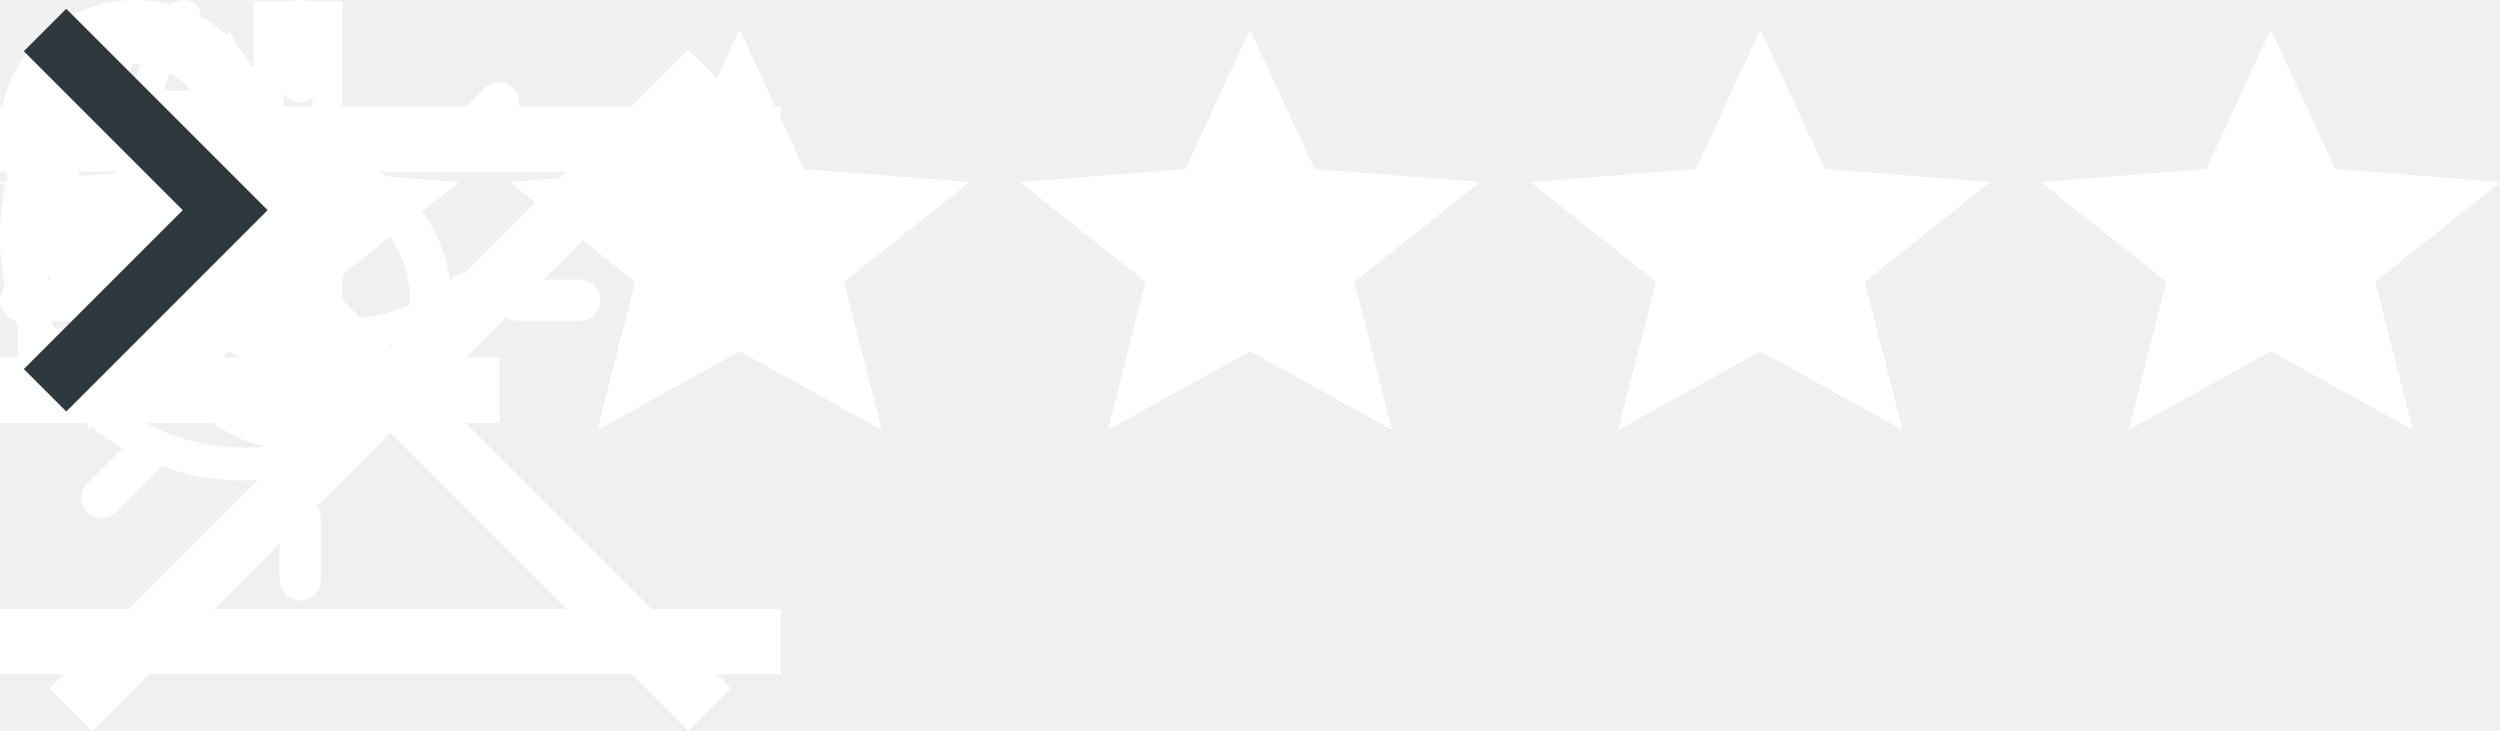
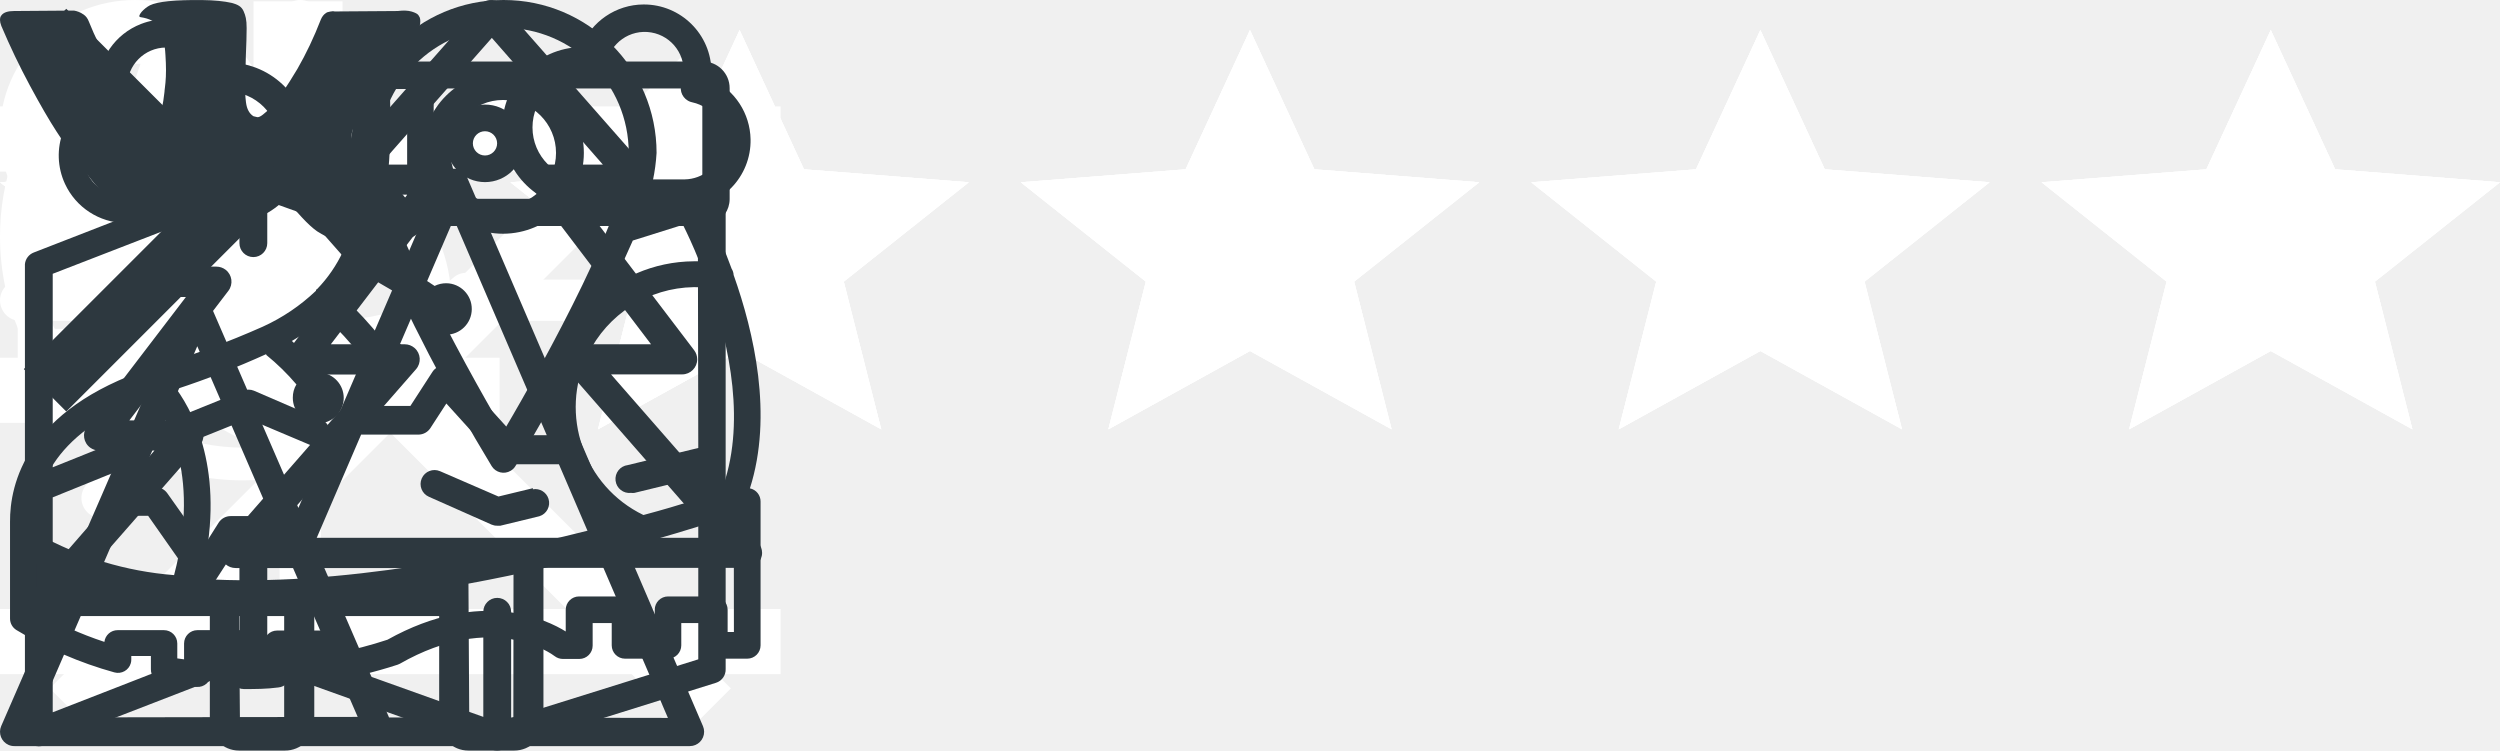
<svg xmlns="http://www.w3.org/2000/svg">
  <style>:root svg:not(:target) { display: none }</style>
  <svg width="26" height="26" viewBox="0 0 26 26" id="burger-closed" fill="none">
    <path d="M0 3.545H26V5.715H0V3.545Z" fill="white" />
    <path d="M0 20.285H26V22.454H0V20.285Z" fill="white" />
    <path d="M0 11.915H16.64V14.085H0V11.915Z" fill="white" />
  </svg>
  <svg width="26" height="26" viewBox="0 0 26 26" id="burger-opened" fill="none">
    <path d="M2.363 2.364L13 13M23.636 23.636L13 13M13 13L23.636 2.364L2.363 23.636" stroke="white" stroke-width="2" />
  </svg>
  <svg width="12" height="12" viewBox="0 0 12 12" id="moon" fill="none">
    <g clip-path="url(#clip0_4981_204)">
      <path d="M11.197 6.754C11.085 6.726 10.974 6.754 10.876 6.824C10.514 7.132 10.095 7.383 9.635 7.551C9.203 7.719 8.729 7.803 8.227 7.803C7.098 7.803 6.066 7.341 5.327 6.6C4.588 5.858 4.128 4.823 4.128 3.69C4.128 3.214 4.212 2.753 4.351 2.333C4.505 1.885 4.728 1.479 5.021 1.13C5.146 0.976 5.118 0.752 4.965 0.626C4.867 0.556 4.756 0.528 4.644 0.556C3.459 0.878 2.428 1.591 1.689 2.543C0.978 3.48 0.545 4.641 0.545 5.914C0.545 7.439 1.159 8.824 2.163 9.832C3.166 10.839 4.547 11.454 6.066 11.454C7.349 11.454 8.534 11.007 9.482 10.265C10.444 9.51 11.141 8.433 11.434 7.201C11.503 6.992 11.392 6.796 11.197 6.754ZM9.064 9.678C8.255 10.321 7.223 10.713 6.094 10.713C4.77 10.713 3.571 10.167 2.706 9.3C1.842 8.433 1.298 7.229 1.298 5.9C1.298 4.795 1.661 3.788 2.288 2.976C2.72 2.417 3.264 1.955 3.891 1.633C3.822 1.787 3.752 1.941 3.696 2.109C3.515 2.613 3.431 3.144 3.431 3.704C3.431 5.033 3.975 6.25 4.839 7.118C5.704 7.985 6.917 8.531 8.241 8.531C8.827 8.531 9.384 8.433 9.9 8.237C10.081 8.167 10.263 8.097 10.43 8.013C10.095 8.656 9.635 9.23 9.064 9.678Z" fill="white" />
    </g>
    <defs>
      <clipPath id="clip0_4981_204">
        <rect width="12" height="12" fill="white" />
      </clipPath>
    </defs>
  </svg>
  <svg width="12" height="12" viewBox="0 0 12 12" id="level" fill="none">
    <g clip-path="url(#clip0_4981_208)">
      <path d="M10.909 11.454H8.945V0.545H10.909V11.454Z" stroke="white" stroke-miterlimit="16" stroke-linecap="round" />
      <path d="M6.982 11.454V3.521H5.018L5.018 11.454H6.982Z" stroke="white" stroke-miterlimit="16" stroke-linecap="round" />
      <path d="M3.054 11.454V6.496H1.091V11.454H3.054Z" stroke="white" stroke-miterlimit="16" stroke-linecap="round" />
    </g>
    <defs>
      <clipPath id="clip0_4981_208">
        <rect width="12" height="12" fill="white" />
      </clipPath>
    </defs>
  </svg>
  <svg width="9" height="12" viewBox="0 0 9 12" id="pin" fill="none">
    <path d="M4.5 0C2.019 0 0 1.982 0 4.418C0 5.053 0.132 5.66 0.394 6.221C1.519 8.638 3.676 11.19 4.31 11.915C4.358 11.969 4.427 12 4.5 12C4.573 12 4.642 11.969 4.69 11.915C5.324 11.19 7.481 8.639 8.606 6.221C8.868 5.66 9 5.053 9 4.418C9 1.982 6.981 0 4.5 0ZM4.5 6.713C3.211 6.713 2.162 5.683 2.162 4.418C2.162 3.152 3.211 2.123 4.5 2.123C5.789 2.123 6.837 3.152 6.837 4.418C6.837 5.683 5.789 6.713 4.5 6.713Z" fill="white" />
  </svg>
  <svg width="20" height="20" viewBox="0 0 20 20" id="day" fill="none">
    <path d="M13.545 6.455C12.646 5.556 11.376 4.974 10 4.974C8.624 4.974 7.354 5.529 6.455 6.455C5.556 7.355 4.974 8.624 4.974 10C4.974 11.376 5.556 12.646 6.455 13.545C7.354 14.444 8.624 15.027 10 15.027C11.376 15.027 12.646 14.471 13.545 13.545C14.444 12.646 15.027 11.376 15.027 10C15.027 8.624 14.471 7.355 13.545 6.455ZM12.593 12.593C11.931 13.254 11.005 13.651 10 13.651C8.995 13.651 8.069 13.254 7.407 12.593C6.746 11.931 6.349 11.005 6.349 10C6.349 8.995 6.746 8.069 7.407 7.407C8.069 6.746 8.995 6.349 10 6.349C11.005 6.349 11.931 6.746 12.593 7.407C13.254 8.069 13.651 8.995 13.651 10C13.651 11.005 13.254 11.931 12.593 12.593Z" fill="white" />
    <path d="M19.312 9.312H17.275C16.905 9.312 16.587 9.63 16.587 10C16.587 10.37 16.905 10.688 17.275 10.688H19.312C19.683 10.688 20 10.37 20 10C20 9.63 19.683 9.312 19.312 9.312Z" fill="white" />
    <path d="M10 16.587C9.63 16.587 9.312 16.905 9.312 17.275V19.312C9.312 19.683 9.63 20 10 20C10.37 20 10.688 19.683 10.688 19.312V17.275C10.688 16.905 10.37 16.587 10 16.587Z" fill="white" />
    <path d="M17.064 16.111L15.608 14.656C15.37 14.392 14.921 14.392 14.656 14.656C14.392 14.921 14.392 15.344 14.656 15.608L16.111 17.063C16.376 17.328 16.799 17.328 17.064 17.063C17.328 16.799 17.328 16.376 17.064 16.111Z" fill="white" />
    <path d="M10 0C9.63 0 9.312 0.317 9.312 0.688V2.725C9.312 3.095 9.63 3.413 10 3.413C10.37 3.413 10.688 3.095 10.688 2.725V0.688C10.688 0.317 10.37 0 10 0Z" fill="white" />
    <path d="M17.09 2.937C16.825 2.672 16.402 2.672 16.138 2.937L14.682 4.392C14.418 4.656 14.418 5.079 14.682 5.344C14.921 5.608 15.37 5.608 15.635 5.344L17.09 3.889C17.355 3.624 17.355 3.201 17.09 2.937Z" fill="white" />
    <path d="M2.725 9.312H0.688C0.317 9.312 0 9.63 0 10C0 10.37 0.291 10.688 0.688 10.688H2.725C3.095 10.688 3.413 10.37 3.413 10C3.413 9.63 3.095 9.312 2.725 9.312Z" fill="white" />
    <path d="M5.317 14.656C5.079 14.392 4.63 14.392 4.365 14.656L2.91 16.111C2.646 16.376 2.646 16.799 2.91 17.063C3.175 17.328 3.598 17.328 3.862 17.063L5.317 15.608C5.582 15.344 5.582 14.921 5.317 14.656Z" fill="white" />
    <path d="M5.317 4.392L3.862 2.937C3.598 2.672 3.175 2.672 2.91 2.937C2.646 3.201 2.646 3.624 2.91 3.889L4.365 5.344C4.63 5.608 5.053 5.608 5.317 5.344C5.582 5.079 5.582 4.656 5.317 4.392Z" fill="white" />
  </svg>
  <svg width="16" height="16" viewBox="0 0 16 16" id="night" fill="none">
    <path d="M15.622 9.106C15.458 9.065 15.295 9.106 15.152 9.208C14.62 9.66 14.007 10.029 13.332 10.275C12.698 10.521 12.003 10.645 11.267 10.645C9.61 10.645 8.097 9.967 7.013 8.88C5.93 7.792 5.255 6.274 5.255 4.612C5.255 3.914 5.378 3.237 5.582 2.622C5.807 1.965 6.134 1.37 6.564 0.857C6.748 0.631 6.707 0.303 6.482 0.118C6.339 0.016 6.175 -0.025 6.012 0.016C4.274 0.488 2.76 1.534 1.677 2.929C0.634 4.304 0 6.007 0 7.874C0 10.111 0.9 12.142 2.372 13.62C3.844 15.097 5.868 16 8.097 16C9.978 16 11.716 15.343 13.107 14.256C14.518 13.148 15.54 11.568 15.969 9.762C16.072 9.454 15.908 9.167 15.622 9.106ZM12.493 13.394C11.307 14.338 9.794 14.912 8.138 14.912C6.196 14.912 4.437 14.112 3.169 12.84C1.902 11.568 1.104 9.803 1.104 7.854C1.104 6.233 1.636 4.756 2.556 3.566C3.19 2.745 3.987 2.068 4.907 1.596C4.805 1.821 4.703 2.047 4.621 2.293C4.355 3.032 4.233 3.812 4.233 4.632C4.233 6.582 5.03 8.367 6.298 9.639C7.566 10.911 9.344 11.711 11.287 11.711C12.146 11.711 12.964 11.568 13.72 11.281C13.986 11.178 14.252 11.075 14.497 10.952C14.007 11.896 13.332 12.738 12.493 13.394Z" fill="white" />
  </svg>
  <svg width="84" height="16" viewBox="0 0 84 16" id="three-stars" fill="none">
    <path d="M7.634 11.691L12.352 14.3L11.104 9.38L15.269 6.071L9.779 5.639L7.634 1L5.49 5.639L0 6.071L4.165 9.38L2.916 14.3L7.634 11.691Z" fill="white" />
    <path d="M24.634 11.691L29.352 14.3L28.104 9.38L32.269 6.071L26.779 5.639L24.634 1L22.49 5.639L17 6.071L21.165 9.38L19.916 14.3L24.634 11.691Z" fill="white" />
    <path d="M41.634 11.691L46.352 14.3L45.104 9.38L49.269 6.071L43.779 5.639L41.634 1L39.49 5.639L34 6.071L38.165 9.38L36.916 14.3L41.634 11.691Z" fill="white" />
    <path fill-rule="evenodd" clip-rule="evenodd" d="M58.634 10.548L61.815 12.307L60.976 8.999L63.657 6.868L60.117 6.59L58.634 3.383L57.152 6.59L53.611 6.868L56.293 8.999L55.454 12.307L58.634 10.548ZM53.916 14.3L55.165 9.38L51 6.071L56.49 5.639L58.634 1L60.779 5.639L66.269 6.071L62.104 9.38L63.352 14.3L58.634 11.691L53.916 14.3Z" fill="white" />
    <path fill-rule="evenodd" clip-rule="evenodd" d="M75.634 10.548L78.815 12.307L77.976 8.999L80.657 6.868L77.117 6.59L75.634 3.383L74.152 6.59L70.611 6.868L73.293 8.999L72.454 12.307L75.634 10.548ZM70.916 14.3L72.165 9.38L68 6.071L73.49 5.639L75.634 1L77.779 5.639L83.269 6.071L79.104 9.38L80.353 14.3L75.634 11.691L70.916 14.3Z" fill="white" />
  </svg>
  <svg width="84" height="16" viewBox="0 0 84 16" id="four-stars" fill="none">
    <path d="M7.634 11.691L12.352 14.3L11.104 9.38L15.269 6.071L9.779 5.639L7.634 1L5.49 5.639L0 6.071L4.165 9.38L2.916 14.3L7.634 11.691Z" fill="white" />
    <path d="M24.634 11.691L29.352 14.3L28.104 9.38L32.269 6.071L26.779 5.639L24.634 1L22.49 5.639L17 6.071L21.165 9.38L19.916 14.3L24.634 11.691Z" fill="white" />
    <path d="M41.634 11.691L46.352 14.3L45.104 9.38L49.269 6.071L43.779 5.639L41.634 1L39.49 5.639L34 6.071L38.165 9.38L36.916 14.3L41.634 11.691Z" fill="white" />
    <path d="M58.634 11.691L63.352 14.3L62.104 9.38L66.269 6.071L60.779 5.639L58.634 1L56.49 5.639L51 6.071L55.165 9.38L53.916 14.3L58.634 11.691Z" fill="white" />
    <path fill-rule="evenodd" clip-rule="evenodd" d="M75.634 10.548L78.815 12.307L77.976 8.999L80.657 6.868L77.117 6.59L75.634 3.383L74.152 6.59L70.611 6.868L73.293 8.999L72.454 12.307L75.634 10.548ZM70.916 14.3L72.165 9.38L68 6.071L73.49 5.639L75.634 1L77.779 5.639L83.269 6.071L79.104 9.38L80.353 14.3L75.634 11.691L70.916 14.3Z" fill="white" />
  </svg>
  <svg width="84" height="16" viewBox="0 0 84 16" id="five-stars" fill="none">
    <path d="M7.634 11.691L12.352 14.3L11.104 9.38L15.269 6.071L9.779 5.639L7.634 1L5.49 5.639L0 6.071L4.165 9.38L2.916 14.3L7.634 11.691Z" fill="white" />
    <path d="M24.634 11.691L29.352 14.3L28.104 9.38L32.269 6.071L26.779 5.639L24.634 1L22.49 5.639L17 6.071L21.165 9.38L19.916 14.3L24.634 11.691Z" fill="white" />
    <path d="M41.634 11.691L46.352 14.3L45.104 9.38L49.269 6.071L43.779 5.639L41.634 1L39.49 5.639L34 6.071L38.165 9.38L36.916 14.3L41.634 11.691Z" fill="white" />
    <path d="M58.634 11.691L63.352 14.3L62.104 9.38L66.269 6.071L60.779 5.639L58.634 1L56.49 5.639L51 6.071L55.165 9.38L53.916 14.3L58.634 11.691Z" fill="white" />
    <path d="M75.634 11.691L80.353 14.3L79.104 9.38L83.269 6.071L77.779 5.639L75.634 1L73.49 5.639L68 6.071L72.165 9.38L70.916 14.3L75.634 11.691Z" fill="white" />
  </svg>
  <svg width="9" height="14" viewBox="0 0 9 14" id="show-arrow" fill="none">
    <path d="M1.5 13L7.5 7L1.5 1" stroke="#2D383F" stroke-width="2" />
  </svg>
+   <svg width="14" height="8" viewBox="0 0 14 8" id="vk" fill="none">
+     <path d="M13.926 7.226C13.909 7.189 13.893 7.159 13.878 7.135C13.635 6.696 13.171 6.159 12.486 5.521L12.472 5.506L12.464 5.499L12.457 5.492H12.45C12.139 5.195 11.942 4.995 11.859 4.893C11.708 4.699 11.675 4.501 11.757 4.302C11.815 4.151 12.034 3.832 12.413 3.346C12.613 3.088 12.77 2.881 12.887 2.725C13.728 1.606 14.092 0.89 13.98 0.579L13.937 0.506C13.908 0.462 13.832 0.422 13.711 0.385C13.589 0.349 13.434 0.343 13.244 0.367L11.145 0.382C11.111 0.37 11.063 0.371 10.999 0.385C10.936 0.4 10.905 0.407 10.905 0.407L10.868 0.426L10.839 0.448C10.815 0.462 10.788 0.488 10.759 0.524C10.73 0.561 10.706 0.603 10.686 0.652C10.457 1.241 10.198 1.788 9.906 2.295C9.726 2.596 9.561 2.858 9.41 3.079C9.26 3.301 9.133 3.464 9.031 3.568C8.929 3.673 8.837 3.757 8.754 3.82C8.672 3.884 8.609 3.91 8.565 3.901C8.521 3.891 8.48 3.881 8.441 3.871C8.373 3.828 8.318 3.768 8.277 3.692C8.235 3.617 8.208 3.522 8.193 3.408C8.179 3.293 8.17 3.195 8.168 3.112C8.165 3.029 8.166 2.912 8.171 2.762C8.176 2.611 8.179 2.509 8.179 2.455C8.179 2.27 8.182 2.069 8.189 1.853C8.197 1.636 8.203 1.465 8.208 1.338C8.213 1.212 8.215 1.078 8.215 0.937C8.215 0.795 8.206 0.685 8.189 0.604C8.173 0.524 8.147 0.446 8.113 0.371C8.079 0.295 8.029 0.237 7.964 0.195C7.898 0.154 7.816 0.121 7.719 0.097C7.462 0.039 7.134 0.007 6.735 0.002C5.831 -0.008 5.251 0.051 4.993 0.177C4.891 0.231 4.799 0.304 4.716 0.396C4.629 0.503 4.617 0.562 4.68 0.571C4.971 0.615 5.178 0.72 5.299 0.885L5.343 0.973C5.377 1.036 5.411 1.148 5.445 1.309C5.479 1.469 5.501 1.647 5.511 1.842C5.535 2.197 5.535 2.501 5.511 2.754C5.486 3.007 5.463 3.204 5.441 3.346C5.42 3.487 5.387 3.601 5.343 3.689C5.299 3.776 5.27 3.83 5.255 3.849C5.241 3.869 5.229 3.881 5.219 3.886C5.156 3.91 5.09 3.922 5.022 3.922C4.954 3.922 4.872 3.888 4.774 3.82C4.677 3.752 4.576 3.658 4.472 3.539C4.367 3.42 4.25 3.253 4.118 3.039C3.987 2.825 3.851 2.572 3.71 2.28L3.594 2.068C3.521 1.932 3.421 1.733 3.295 1.473C3.168 1.213 3.057 0.961 2.959 0.717C2.921 0.615 2.862 0.537 2.785 0.484L2.748 0.462C2.724 0.442 2.685 0.422 2.631 0.4C2.578 0.378 2.522 0.362 2.464 0.352L0.467 0.367C0.263 0.367 0.124 0.413 0.051 0.506L0.022 0.549C0.007 0.574 0 0.613 0 0.666C0 0.72 0.015 0.785 0.044 0.863C0.335 1.55 0.652 2.211 0.995 2.849C1.338 3.487 1.635 4 1.888 4.389C2.141 4.779 2.398 5.146 2.66 5.492C2.923 5.837 3.097 6.059 3.182 6.156C3.267 6.253 3.334 6.326 3.382 6.375L3.564 6.55C3.681 6.667 3.852 6.807 4.078 6.97C4.304 7.133 4.555 7.294 4.829 7.452C5.104 7.61 5.423 7.739 5.788 7.839C6.152 7.939 6.507 7.979 6.852 7.959H7.69C7.86 7.945 7.989 7.891 8.077 7.799L8.106 7.762C8.125 7.733 8.143 7.688 8.16 7.627C8.177 7.566 8.186 7.499 8.186 7.426C8.181 7.217 8.197 7.029 8.233 6.861C8.269 6.693 8.311 6.566 8.357 6.481C8.403 6.396 8.456 6.324 8.514 6.266C8.572 6.207 8.613 6.172 8.638 6.16C8.662 6.148 8.681 6.139 8.696 6.134C8.813 6.095 8.95 6.133 9.108 6.248C9.266 6.362 9.414 6.503 9.553 6.671C9.691 6.839 9.857 7.028 10.052 7.237C10.246 7.446 10.416 7.602 10.562 7.704L10.708 7.792C10.805 7.85 10.931 7.904 11.087 7.952C11.242 8.001 11.378 8.013 11.495 7.989L13.361 7.96C13.546 7.96 13.689 7.929 13.791 7.868C13.893 7.808 13.954 7.74 13.973 7.668C13.993 7.595 13.994 7.512 13.977 7.419C13.96 7.327 13.943 7.262 13.926 7.226Z" fill="#2D383F" />
+   </svg>
+   <svg width="25" height="25" viewBox="0 0 25 25" id="map" fill="none">
+     <g clip-path="url(#clip0_5878_696)">
+       <path d="M24.17 22.28V6.701C24.182 6.446 23.985 6.229 23.729 6.217C23.675 6.215 23.62 6.222 23.568 6.238V6.261L21.484 6.914C21.703 6.33 21.832 5.717 21.869 5.094C21.869 2.281 19.588 0 16.774 0C13.961 0 11.68 2.281 11.68 5.094C11.713 5.688 11.833 6.273 12.037 6.831L8.591 5.599C8.551 5.594 8.511 5.594 8.471 5.599H8.434C8.378 5.6 8.323 5.611 8.272 5.631L1.126 8.41C0.961 8.473 0.846 8.624 0.83 8.799V24.397C0.83 24.652 1.038 24.859 1.294 24.858C1.351 24.858 1.407 24.848 1.459 24.827L8.443 22.123L16.409 24.976C16.505 25.008 16.609 25.008 16.705 24.976L23.846 22.743C24.047 22.681 24.18 22.49 24.17 22.28ZM16.774 0.926C19.076 0.926 20.942 2.792 20.942 5.094C20.942 6.905 18.224 11.907 16.774 14.357C15.325 11.888 12.607 6.882 12.607 5.094C12.607 2.792 14.473 0.926 16.774 0.926ZM23.258 21.961L17.025 23.91V20.377C17.025 20.121 16.817 19.914 16.561 19.914C16.306 19.914 16.098 20.121 16.098 20.377V23.878L8.902 21.303V18.339C8.902 18.084 8.694 17.876 8.439 17.876C8.183 17.876 7.975 18.084 7.975 18.339V21.303L1.756 23.725V16.566L4.044 15.639C4.288 15.565 4.427 15.307 4.353 15.062C4.279 14.817 4.02 14.679 3.775 14.753C3.75 14.761 3.725 14.771 3.701 14.783L1.756 15.565V9.119L7.975 6.71V8.1C7.975 8.356 8.183 8.563 8.438 8.563C8.694 8.563 8.902 8.356 8.902 8.1V6.692L12.454 7.966C13.593 10.569 14.903 13.094 16.376 15.524C16.509 15.742 16.794 15.812 17.012 15.679C17.076 15.641 17.13 15.587 17.168 15.524C18.634 13.108 19.94 10.598 21.077 8.012L23.244 7.331L23.258 14.921L20.91 15.491C20.654 15.522 20.472 15.754 20.503 16.01C20.533 16.265 20.765 16.448 21.021 16.417C21.058 16.422 21.095 16.422 21.132 16.417L23.258 15.899L23.258 21.961Z" fill="#2D383F" />
+       <path d="M16.756 2.404C15.27 2.404 14.065 3.608 14.065 5.094C14.065 6.58 15.27 7.785 16.756 7.785C18.241 7.782 19.444 6.579 19.447 5.094C19.447 3.608 18.242 2.404 16.756 2.404ZM16.756 6.859C15.79 6.846 15.012 6.061 15.01 5.094H14.992C14.992 4.12 15.781 3.33 16.756 3.33C17.73 3.33 18.52 4.12 18.52 5.094C18.52 6.069 17.73 6.859 16.756 6.859Z" fill="#2D383F" />
+       <path d="M10.698 13.967V13.981L8.457 13.013C8.343 12.966 8.215 12.966 8.1 13.013L6.206 13.778C5.968 13.873 5.853 14.144 5.949 14.382C6.045 14.62 6.316 14.735 6.554 14.639L8.267 13.949L10.328 14.82C10.386 14.845 10.45 14.857 10.513 14.857C10.769 14.859 10.978 14.653 10.98 14.397C10.982 14.21 10.87 14.041 10.698 13.967Z" fill="#2D383F" />
+       <path d="M18.27 16.616C18.201 16.393 17.977 16.256 17.747 16.297L17.752 16.26L16.603 16.538L14.658 15.695C14.423 15.592 14.149 15.7 14.047 15.936C13.944 16.171 14.052 16.445 14.287 16.547L16.372 17.473C16.43 17.498 16.493 17.511 16.557 17.51H16.668L17.965 17.195C18.209 17.12 18.346 16.86 18.27 16.616Z" fill="#2D383F" />
+     </g>
+     <defs>
+       <clipPath id="clip0_5878_696">
+         <rect width="25" height="25" fill="white" />
+       </clipPath>
+     </defs>
+   </svg>
+   <svg width="26" height="25" viewBox="0 0 26 25" id="boots" fill="none">
+     <g clip-path="url(#clip0_5878_954)">
+       <path d="M24.978 16.266C25.754 13.834 25.115 11.073 24.436 9.16C24.432 9.086 24.409 9.014 24.369 8.951C24.139 8.33 23.926 7.82 23.744 7.451C24.079 7.318 24.3 6.995 24.303 6.634V2.937C24.303 2.447 23.905 2.049 23.415 2.049H12.509C12.264 2.049 12.065 2.247 12.065 2.492C12.065 2.502 12.065 2.511 12.066 2.52C12.216 5.183 12.021 6.99 11.457 8.263C11.446 8.276 11.436 8.289 11.427 8.303C11.425 8.325 11.425 8.348 11.427 8.37C11.211 8.834 10.92 9.258 10.565 9.626L10.525 9.653C10.525 9.653 10.525 9.653 10.525 9.684C10.005 10.18 9.405 10.585 8.75 10.882C7.609 11.389 6.438 11.824 5.243 12.187L5.017 12.263C0.867 13.639 0.325 16.133 0.334 17.385C0.333 17.402 0.333 17.42 0.334 17.438V20.607C0.335 20.761 0.416 20.904 0.547 20.985C1.564 21.603 2.662 22.078 3.81 22.396C4.046 22.462 4.291 22.325 4.357 22.089C4.37 22.044 4.375 21.998 4.373 21.952V21.85H5.026V22.294C5.023 22.514 5.182 22.703 5.399 22.738C5.785 22.8 6.171 22.849 6.548 22.88C6.672 22.89 6.794 22.848 6.886 22.764C6.977 22.68 7.029 22.561 7.028 22.436V21.877H7.68V22.507C7.68 22.752 7.879 22.951 8.124 22.951C8.497 22.951 8.87 22.951 9.269 22.898C9.5 22.879 9.678 22.686 9.678 22.454V21.877H10.33V22.267C10.327 22.512 10.523 22.714 10.768 22.717C10.794 22.717 10.82 22.715 10.845 22.711C11.66 22.586 12.463 22.395 13.246 22.139L13.317 22.108C16.424 20.332 18.395 21.792 18.475 21.855C18.552 21.915 18.648 21.947 18.746 21.948H19.296C19.541 21.948 19.74 21.749 19.74 21.504V20.754H20.375V21.495C20.375 21.74 20.573 21.939 20.819 21.939H22.248C22.493 21.939 22.692 21.74 22.692 21.495V20.754H23.349V21.495C23.349 21.74 23.547 21.939 23.793 21.939H24.889C25.134 21.939 25.333 21.74 25.333 21.495V16.71C25.337 16.496 25.188 16.309 24.978 16.266ZM14.445 2.946H23.393V6.621H14.445V2.946ZM8.865 11.796L8.87 11.823C9.234 12.119 9.569 12.447 9.873 12.804C9.792 12.938 9.751 13.092 9.753 13.248C9.75 13.716 10.127 14.098 10.595 14.101C11.063 14.104 11.445 13.727 11.449 13.259C11.451 12.818 11.116 12.448 10.676 12.409C10.396 12.026 10.076 11.674 9.722 11.357C10.119 11.131 10.492 10.867 10.836 10.567C11.267 10.971 11.667 11.406 12.034 11.868C11.88 12.31 12.113 12.793 12.555 12.947C12.997 13.102 13.481 12.869 13.635 12.427C13.79 11.985 13.556 11.501 13.114 11.347C13.023 11.315 12.926 11.299 12.829 11.299H12.723C12.333 10.809 11.909 10.348 11.453 9.919C11.665 9.659 11.852 9.379 12.012 9.085C12.7 9.442 13.364 9.842 14.001 10.283C13.996 10.756 14.377 11.143 14.85 11.148C15.323 11.152 15.71 10.772 15.714 10.299C15.719 9.826 15.338 9.439 14.865 9.434C14.73 9.433 14.597 9.464 14.476 9.524C13.805 9.07 13.107 8.658 12.385 8.29C12.869 7.003 13.078 5.294 12.98 2.964H13.561V6.639C13.561 7.129 13.959 7.527 14.449 7.527H22.767C22.883 7.762 23.078 8.17 23.291 8.703H23.109C20.413 8.722 18.242 10.924 18.262 13.62C18.273 15.153 19.003 16.591 20.233 17.505C16.642 18.45 11.24 19.573 6.695 19.28C7.534 15.929 6.531 13.865 5.878 12.96C6.894 12.626 7.891 12.238 8.865 11.796ZM4.986 13.213C5.465 13.776 6.717 15.671 5.798 19.156C4.199 19.03 2.646 18.561 1.244 17.78C1.228 17.678 1.218 17.576 1.213 17.474V17.442C1.178 16.497 1.533 14.451 4.986 13.213ZM24.236 21.051V20.31C24.236 20.065 24.038 19.866 23.793 19.866H22.252C22.007 19.866 21.808 20.065 21.808 20.31V21.051H21.262V20.31C21.262 20.065 21.064 19.866 20.819 19.866H19.287C19.042 19.866 18.843 20.065 18.843 20.31V21.033C18.24 20.656 16.034 19.56 12.905 21.308C12.348 21.492 11.78 21.64 11.204 21.752V21.446C11.204 21.201 11.006 21.002 10.761 21.002H9.229C8.984 21.002 8.785 21.201 8.785 21.446V22.054H8.559V21.433C8.559 21.188 8.36 20.989 8.115 20.989H6.575C6.33 20.989 6.131 21.188 6.131 21.433V21.961L5.905 21.93V21.433C5.905 21.188 5.706 20.989 5.461 20.989H3.921C3.695 20.987 3.504 21.155 3.477 21.38C2.689 21.12 1.93 20.779 1.213 20.363V18.774C3.148 19.799 5.652 20.186 8.315 20.186C15.39 20.186 23.486 17.478 24.441 17.154L24.445 21.051H24.236ZM24.019 16.368C23.642 16.493 22.714 16.812 21.431 17.154C19.445 16.193 18.614 13.804 19.576 11.818C20.233 10.46 21.6 9.587 23.109 9.564C23.284 9.561 23.459 9.57 23.633 9.591L23.637 9.604C24.29 11.486 24.875 14.171 24.019 16.368Z" fill="#2D383F" />
+       <path d="M16.154 3.483C15.44 3.483 14.862 4.061 14.862 4.775C14.864 5.487 15.441 6.064 16.154 6.066C16.867 6.066 17.445 5.488 17.445 4.775C17.445 4.061 16.867 3.483 16.154 3.483ZM16.154 5.179C15.931 5.179 15.75 4.998 15.75 4.775C15.75 4.552 15.931 4.371 16.154 4.371C16.377 4.371 16.558 4.552 16.558 4.775C16.558 4.998 16.377 5.179 16.154 5.179Z" fill="#2D383F" />
+     </g>
+     <defs>
+       <clipPath id="clip0_5878_954">
+         <rect width="25" height="25" fill="white" transform="translate(0.333496)" />
+       </clipPath>
+     </defs>
+   </svg>
+   <svg width="26" height="25" viewBox="0 0 26 25" id="tree" fill="none">
+     <g clip-path="url(#clip0_4519_716)">
+       <path d="M25.259 18.083L20.352 12.47H22.723C22.999 12.469 23.223 12.244 23.223 11.967C23.222 11.857 23.186 11.75 23.119 11.663L19.179 6.485H21.184C21.461 6.485 21.685 6.26 21.684 5.983C21.684 5.862 21.64 5.744 21.56 5.653L16.738 0.17C16.555 -0.038 16.238 -0.058 16.031 0.125C16.015 0.139 16 0.154 15.986 0.17L11.16 5.648C10.974 5.854 10.99 6.17 11.196 6.356C11.289 6.44 11.41 6.486 11.536 6.485H13.565L12.352 8.069L9.105 4.375C8.921 4.167 8.605 4.147 8.397 4.331C8.381 4.344 8.367 4.359 8.353 4.375L4.228 9.061C4.045 9.269 4.066 9.586 4.273 9.769C4.365 9.849 4.482 9.893 4.604 9.893H6.192L2.894 14.209C2.731 14.432 2.78 14.746 3.003 14.909C3.087 14.97 3.187 15.004 3.29 15.006H5.145L1.07 19.692C0.89 19.902 0.915 20.219 1.125 20.399C1.215 20.475 1.328 20.518 1.446 20.519H6.989V24.028C6.989 24.565 7.425 25 7.962 25H9.491C10.027 25.003 10.465 24.57 10.468 24.033C10.468 24.031 10.468 24.029 10.468 24.028V20.519H14.628V24.028C14.628 24.565 15.063 25 15.6 25H17.129C17.666 25 18.101 24.565 18.101 24.028V18.915H24.883C25.16 18.915 25.384 18.69 25.384 18.413C25.383 18.292 25.339 18.174 25.259 18.083ZM9.465 23.998L7.992 24.028L7.962 20.519H9.465V23.998ZM14.628 19.517H2.549L6.649 14.84C6.834 14.635 6.818 14.318 6.613 14.132C6.517 14.046 6.392 14 6.263 14.003H4.308L7.606 9.688C7.775 9.468 7.734 9.154 7.515 8.985C7.427 8.918 7.32 8.881 7.21 8.881H5.706L8.714 5.458L11.721 8.871L9.606 11.668C9.437 11.887 9.478 12.202 9.697 12.37C9.785 12.438 9.892 12.474 10.002 12.475H12.377L7.471 18.088C7.288 18.296 7.308 18.613 7.516 18.796C7.608 18.876 7.725 18.92 7.847 18.92H14.628V19.517ZM17.099 23.988L15.63 24.028L15.6 18.915H17.104L17.099 23.988ZM17.129 17.913H8.949L13.856 12.299C14.039 12.091 14.018 11.774 13.81 11.592C13.719 11.512 13.602 11.467 13.48 11.467H11.019L14.979 6.285C15.145 6.063 15.1 5.749 14.879 5.583C14.793 5.519 14.69 5.484 14.583 5.483H12.663L16.382 1.262L20.081 5.483H18.146C17.87 5.483 17.646 5.708 17.646 5.985C17.647 6.095 17.683 6.202 17.751 6.29L21.685 11.467H19.244C18.967 11.467 18.743 11.692 18.744 11.969C18.744 12.091 18.788 12.208 18.868 12.299L23.775 17.913H17.129Z" fill="#2D383F" />
+     </g>
+     <defs>
+       <clipPath id="clip0_4519_716">
+         <rect width="25" height="25" fill="white" transform="translate(0.666504)" />
+       </clipPath>
+     </defs>
+   </svg>
+   <svg width="25" height="25" viewBox="0 0 25 25" id="mountain" fill="none">
+     <g clip-path="url(#clip0_5878_728)">
+       <path d="M23.415 24.188L15.558 5.908C15.455 5.665 15.175 5.553 14.932 5.656C14.819 5.704 14.729 5.794 14.681 5.908L9.939 16.918L7.01 10.158C6.906 9.916 6.626 9.803 6.384 9.906C6.27 9.955 6.18 10.045 6.132 10.158L3.379 16.517L0.04 24.184C-0.065 24.425 0.045 24.706 0.286 24.812C0.347 24.838 0.413 24.852 0.479 24.851H22.977C23.24 24.851 23.453 24.637 23.453 24.374C23.453 24.31 23.44 24.247 23.415 24.188ZM15.115 7.296L18.211 14.495H17.123L15.158 12.324C14.98 12.129 14.679 12.115 14.484 12.292C14.453 12.32 14.426 12.351 14.404 12.386L13.669 13.521H12.438L15.115 7.296ZM6.571 11.532L9.018 17.19H7.682C7.52 17.19 7.369 17.273 7.282 17.41L6.804 18.168L5.574 16.431C5.485 16.303 5.339 16.227 5.183 16.226H4.548L6.571 11.532ZM1.228 23.897L4.133 17.18H4.934L6.423 19.303C6.512 19.432 6.658 19.508 6.814 19.509C6.973 19.505 7.119 19.423 7.205 19.289L7.94 18.154H9.428L11.914 23.878L1.228 23.897ZM12.958 23.897L10.459 18.125L12.028 14.476H13.936C14.099 14.475 14.249 14.393 14.337 14.256L14.867 13.44L16.555 15.306C16.645 15.406 16.774 15.463 16.908 15.463H18.616L22.247 23.912L12.958 23.897Z" fill="#2D383F" />
+       <path d="M7.611 2.082C7.161 0.923 5.856 0.348 4.697 0.798C3.834 1.133 3.264 1.962 3.26 2.888C3.255 2.971 3.255 3.054 3.26 3.136C2.132 3.66 1.643 4.999 2.166 6.127C2.529 6.908 3.305 7.413 4.166 7.43L4.19 7.449H7.53C9.012 7.471 10.231 6.288 10.254 4.806C10.276 3.324 9.093 2.104 7.611 2.082ZM7.558 6.509H4.219C3.505 6.583 2.866 6.064 2.792 5.35C2.719 4.636 3.238 3.997 3.952 3.923C4.21 3.871 4.377 3.62 4.325 3.361C4.321 3.342 4.316 3.322 4.309 3.303C4.263 3.17 4.239 3.029 4.238 2.888C4.234 2.171 4.811 1.587 5.528 1.583C6.162 1.579 6.706 2.034 6.814 2.659C6.858 2.91 7.091 3.082 7.344 3.05C7.415 3.046 7.487 3.046 7.558 3.05C8.513 3.05 9.288 3.825 9.288 4.78C9.288 5.735 8.513 6.509 7.558 6.509Z" fill="#2D383F" />
+       <path d="M23.697 2.64C23.701 2.557 23.701 2.475 23.697 2.392C23.692 1.148 22.68 0.144 21.436 0.149C20.517 0.153 19.694 0.715 19.354 1.567C17.88 1.598 16.705 2.814 16.727 4.291C16.749 5.773 17.969 6.956 19.451 6.933H22.79C24.034 6.91 25.023 5.883 25 4.64C24.983 3.779 24.478 3.003 23.697 2.64ZM24.056 4.948C23.93 5.54 23.41 5.966 22.805 5.975H19.465C18.51 5.975 17.736 5.2 17.736 4.245C17.736 3.29 18.51 2.516 19.465 2.516C19.537 2.511 19.608 2.511 19.68 2.516C19.921 2.541 20.143 2.381 20.195 2.144C20.315 1.437 20.984 0.961 21.691 1.081C22.398 1.201 22.873 1.87 22.754 2.577C22.742 2.649 22.724 2.719 22.7 2.788C22.615 3.038 22.75 3.308 22.999 3.392C23.018 3.399 23.038 3.404 23.057 3.408C23.758 3.557 24.205 4.247 24.056 4.948Z" fill="#2D383F" />
+     </g>
+     <defs>
+       <clipPath id="clip0_5878_728">
+         <rect width="25" height="25" fill="white" />
+       </clipPath>
+     </defs>
+   </svg>
</svg>
